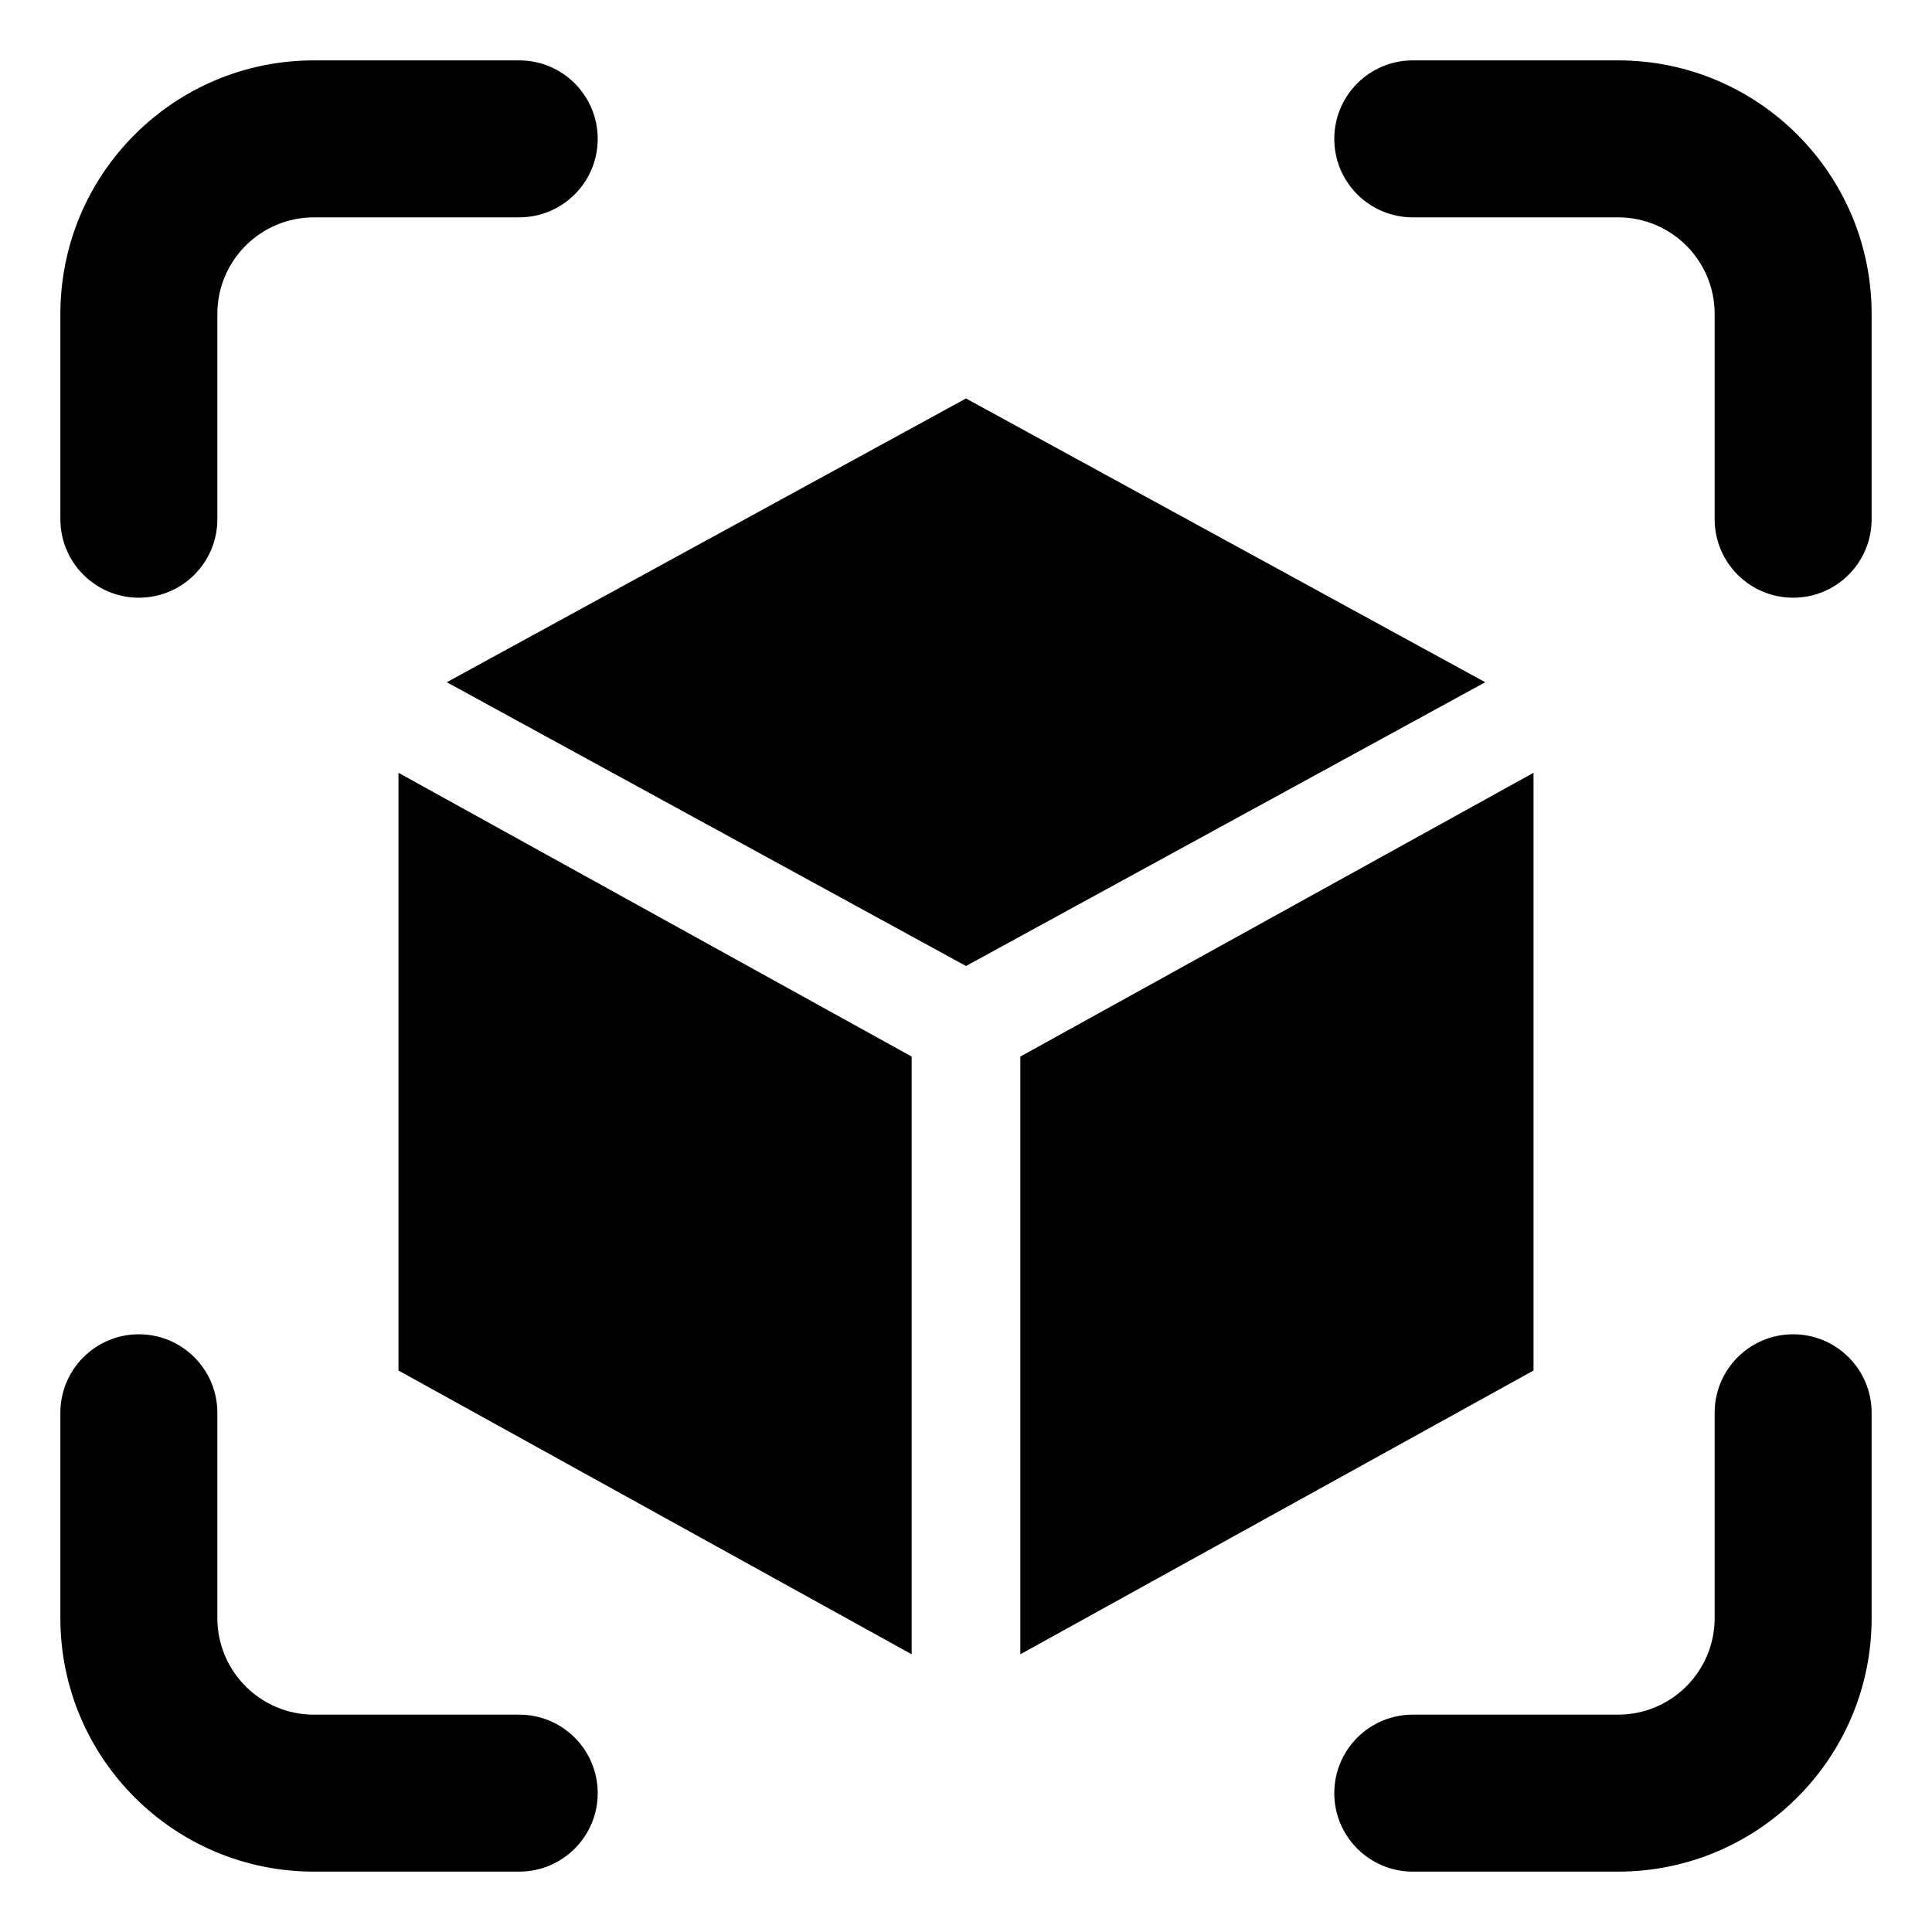
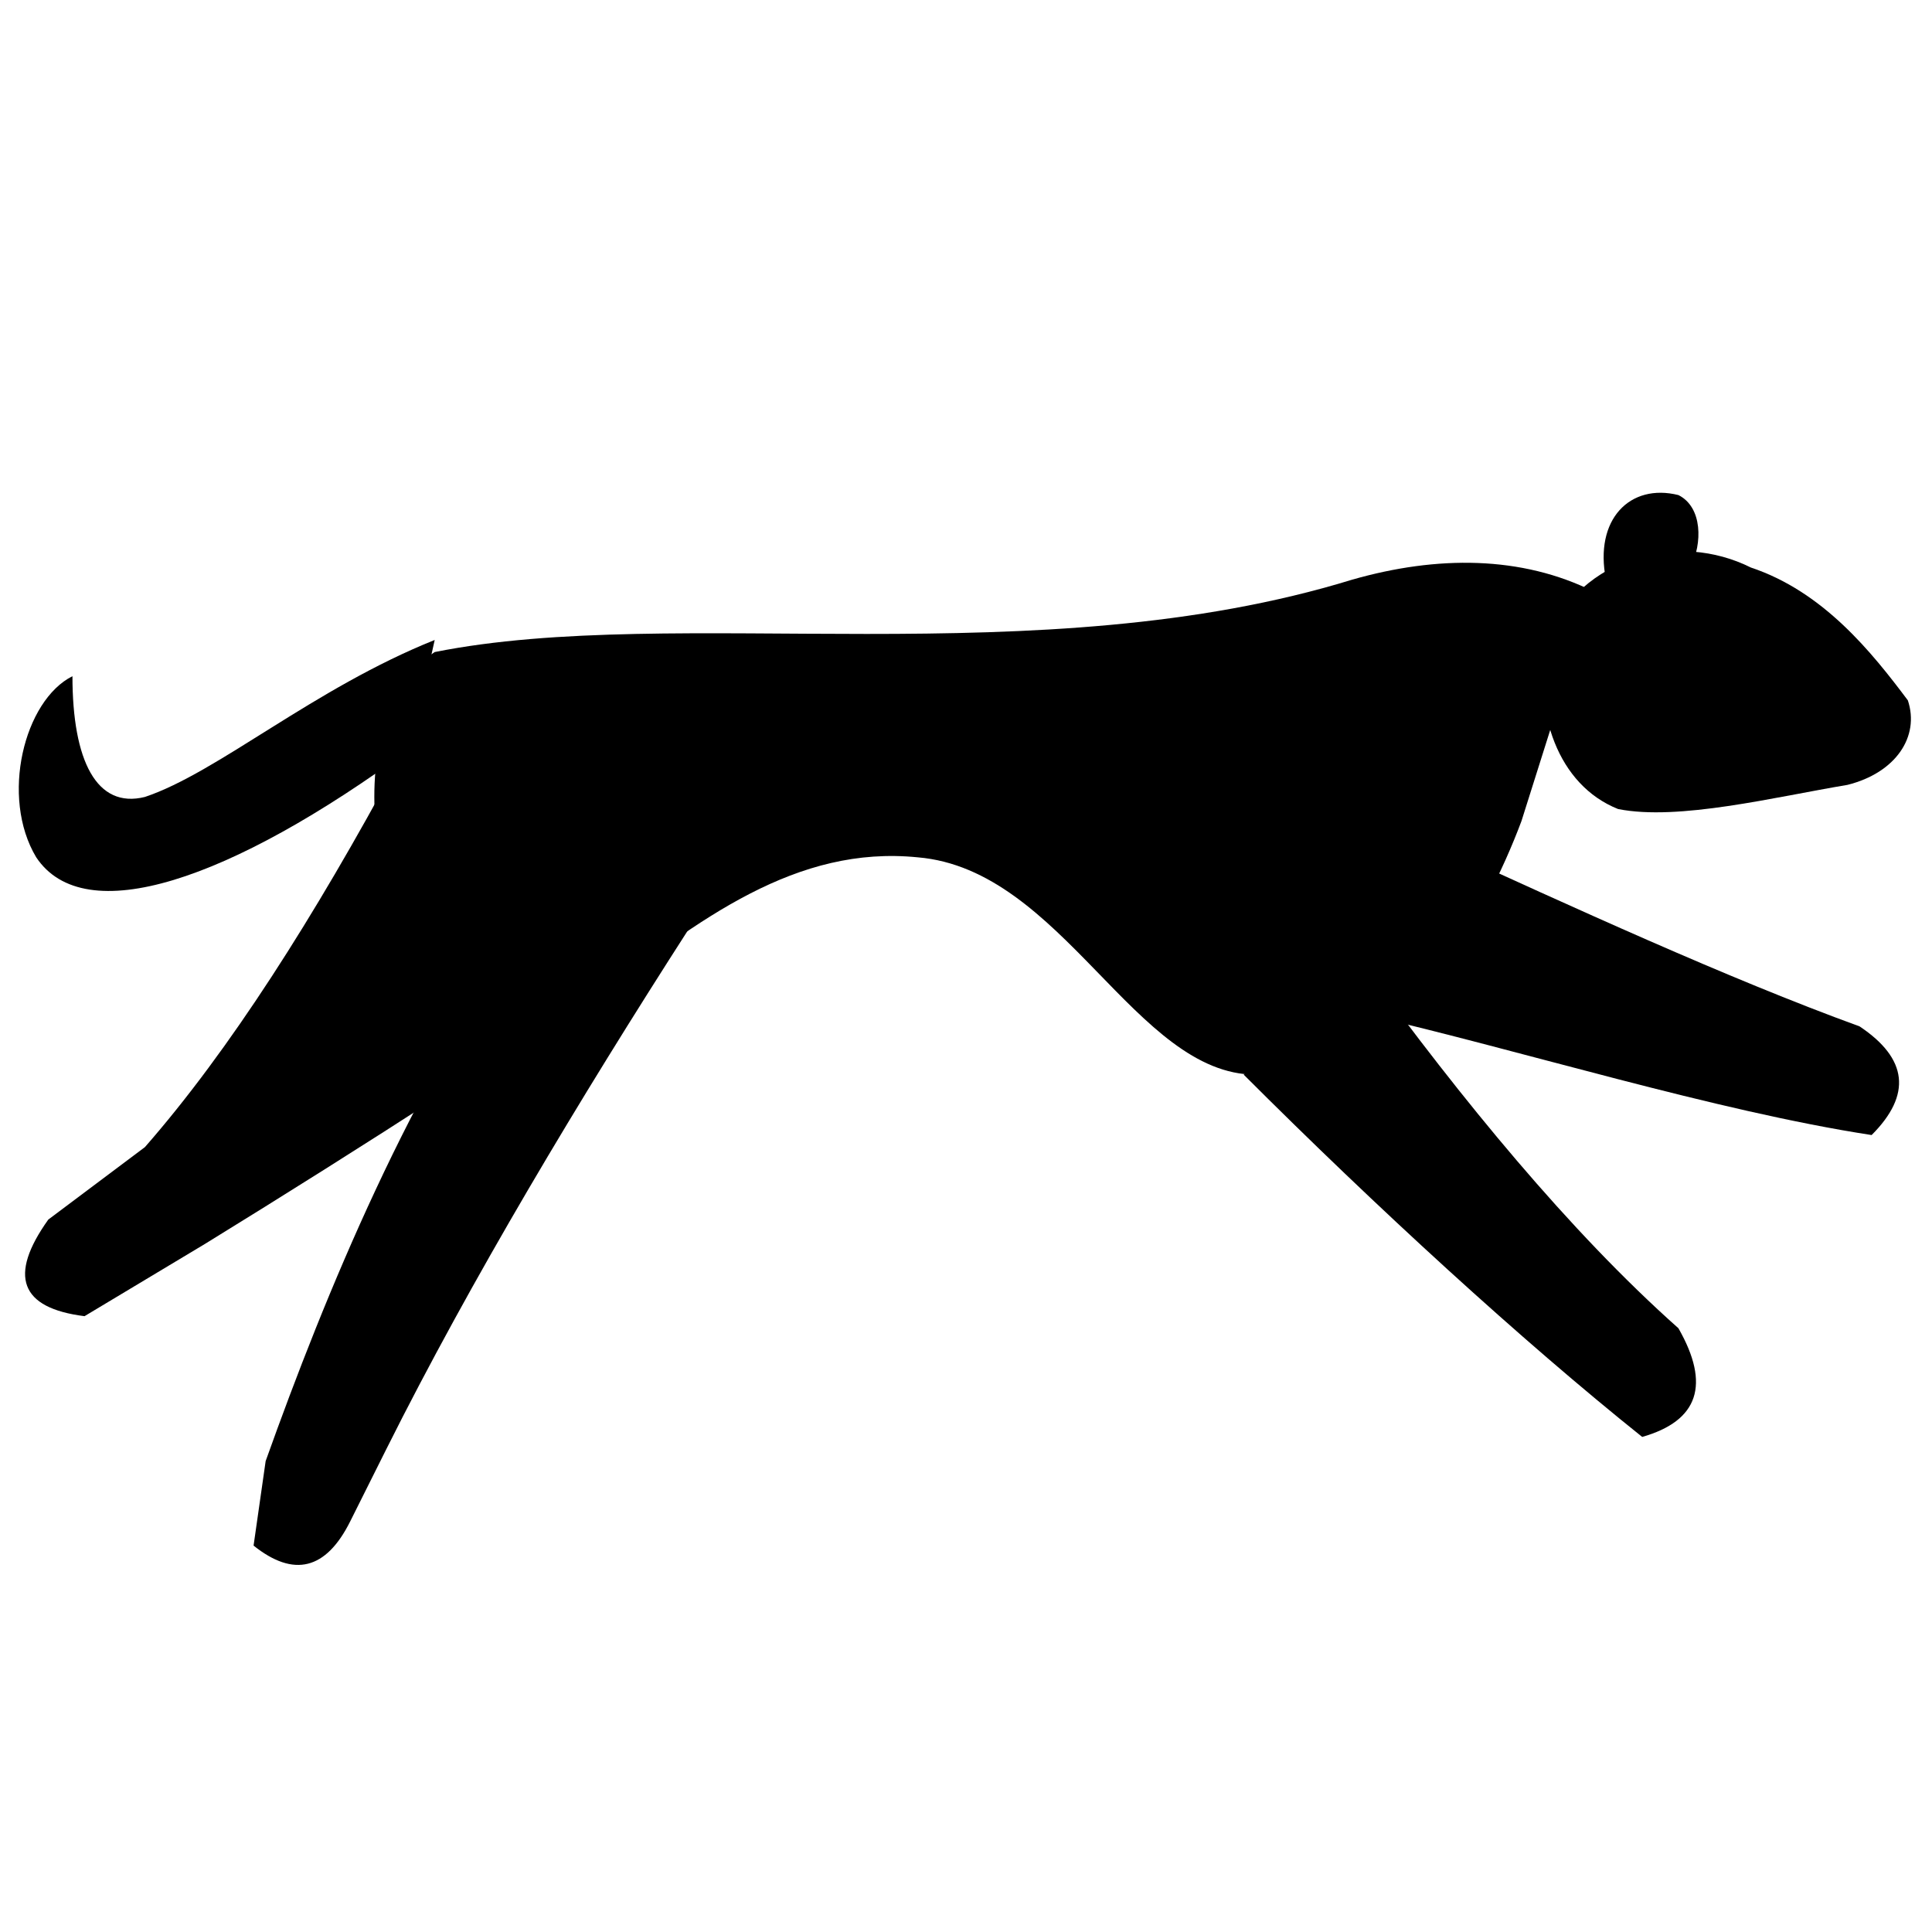
<svg xmlns="http://www.w3.org/2000/svg" width="16" height="16" fill="currentColor" class="bi bi-runtime-view" viewBox="0 0 16 16">
-   <path d="M.5 4.3a.65.65 0 0 0 1.3 0V2.6a.8.8 0 0 1 .8-.8h1.7a.65.65 0 0 0 0-1.3H2.6A2.1 2.1 0 0 0 .5 2.6z" />
-   <path d="M15.5 4.3a.65.65 0 0 1-1.3 0V2.6a.8.8 0 0 0-.8-.8h-1.7a.65.65 0 0 1 0-1.3h1.7a2.1 2.1 0 0 1 2.1 2.1z" />
-   <path d="M.5 11.7a.65.65 0 0 1 1.3 0v1.7a.8.8 0 0 0 .8.8h1.7a.65.65 0 0 1 0 1.3H2.6A2.1 2.1 0 0 1 .5 13.4z" />
-   <path d="M15.5 11.7a.65.65 0 0 0-1.3 0v1.7a.8.8 0 0 1-.8.8h-1.7a.65.65 0 0 0 0 1.3h1.7a2.1 2.1 0 0 0 2.1-2.1z" />
-   <path d="M8 3.3 12.3 5.65 8 8 3.7 5.65z" />
-   <path d="M3.3 6.4 7.55 8.75v4.95L3.3 11.35z" />
-   <path d="M12.7 6.4 8.45 8.75v4.95l4.25-2.35z" />
+   <path d="M3.6 5.4C5.6 5 8.6 5.6 11.2 4.8 11.9 4.6 12.6 4.6 13.2 4.9L12.6 6.8C12.3 7.6 11.6 8.9 10.4 8.9 9.4 8.9 8.8 7.2 7.6 7.1 6.6 7 5.8 7.6 4.9 8.3 3.9 8.6 3.1 7.7 3.1 6.6 3.1 6 3.3 5.6 3.6 5.4z" />
+   <path d="M12.8 5.3C13.1 4.6 13.9 4.4 14.5 4.7 15.1 4.9 15.5 5.4 15.8 5.8 15.9 6.1 15.7 6.4 15.3 6.5 14.7 6.6 13.9 6.8 13.4 6.7 12.9 6.5 12.7 5.9 12.8 5.3z" />
+   <path d="M13.3 4.8C13.2 4.3 13.5 4 13.9 4.1 14.1 4.2 14.1 4.5 14 4.7z" />
+   <path d="M11.9 7C13 7.5 14.3 8.1 15.4 8.5Q16 8.9 15.5 9.4C14.2 9.2 12.6 8.7 11.3 8.4z" />
+   <path d="M11.3 8C12.1 9.1 13 10.2 13.9 11Q14.3 11.7 13.6 11.9C12.6 11.1 11.4 10 10.3 8.9z" />
+   <path d="M3.3 6.3C2.6 7.6 1.9 8.7 1.2 9.5L.4 10.1Q-.1 10.8.7 10.9L1.7 10.3C3 9.5 4.4 8.6 5.4 7.9z" />
+   <path d="M5.7 7.7C4.8 9.1 3.9 10.6 3.2 12L2.9 12.6Q2.6 13.2 2.1 12.8L2.2 12.1C2.7 10.7 3.4 9 4.4 7.6z" />
+   <path d="M3.6 5.3C2.6 5.7 1.8 6.4 1.2 6.6.8 6.7.6 6.3.6 5.6.2 5.8 0 6.6.3 7.1.7 7.7 1.9 7.3 3.4 6.2z" />
</svg>
